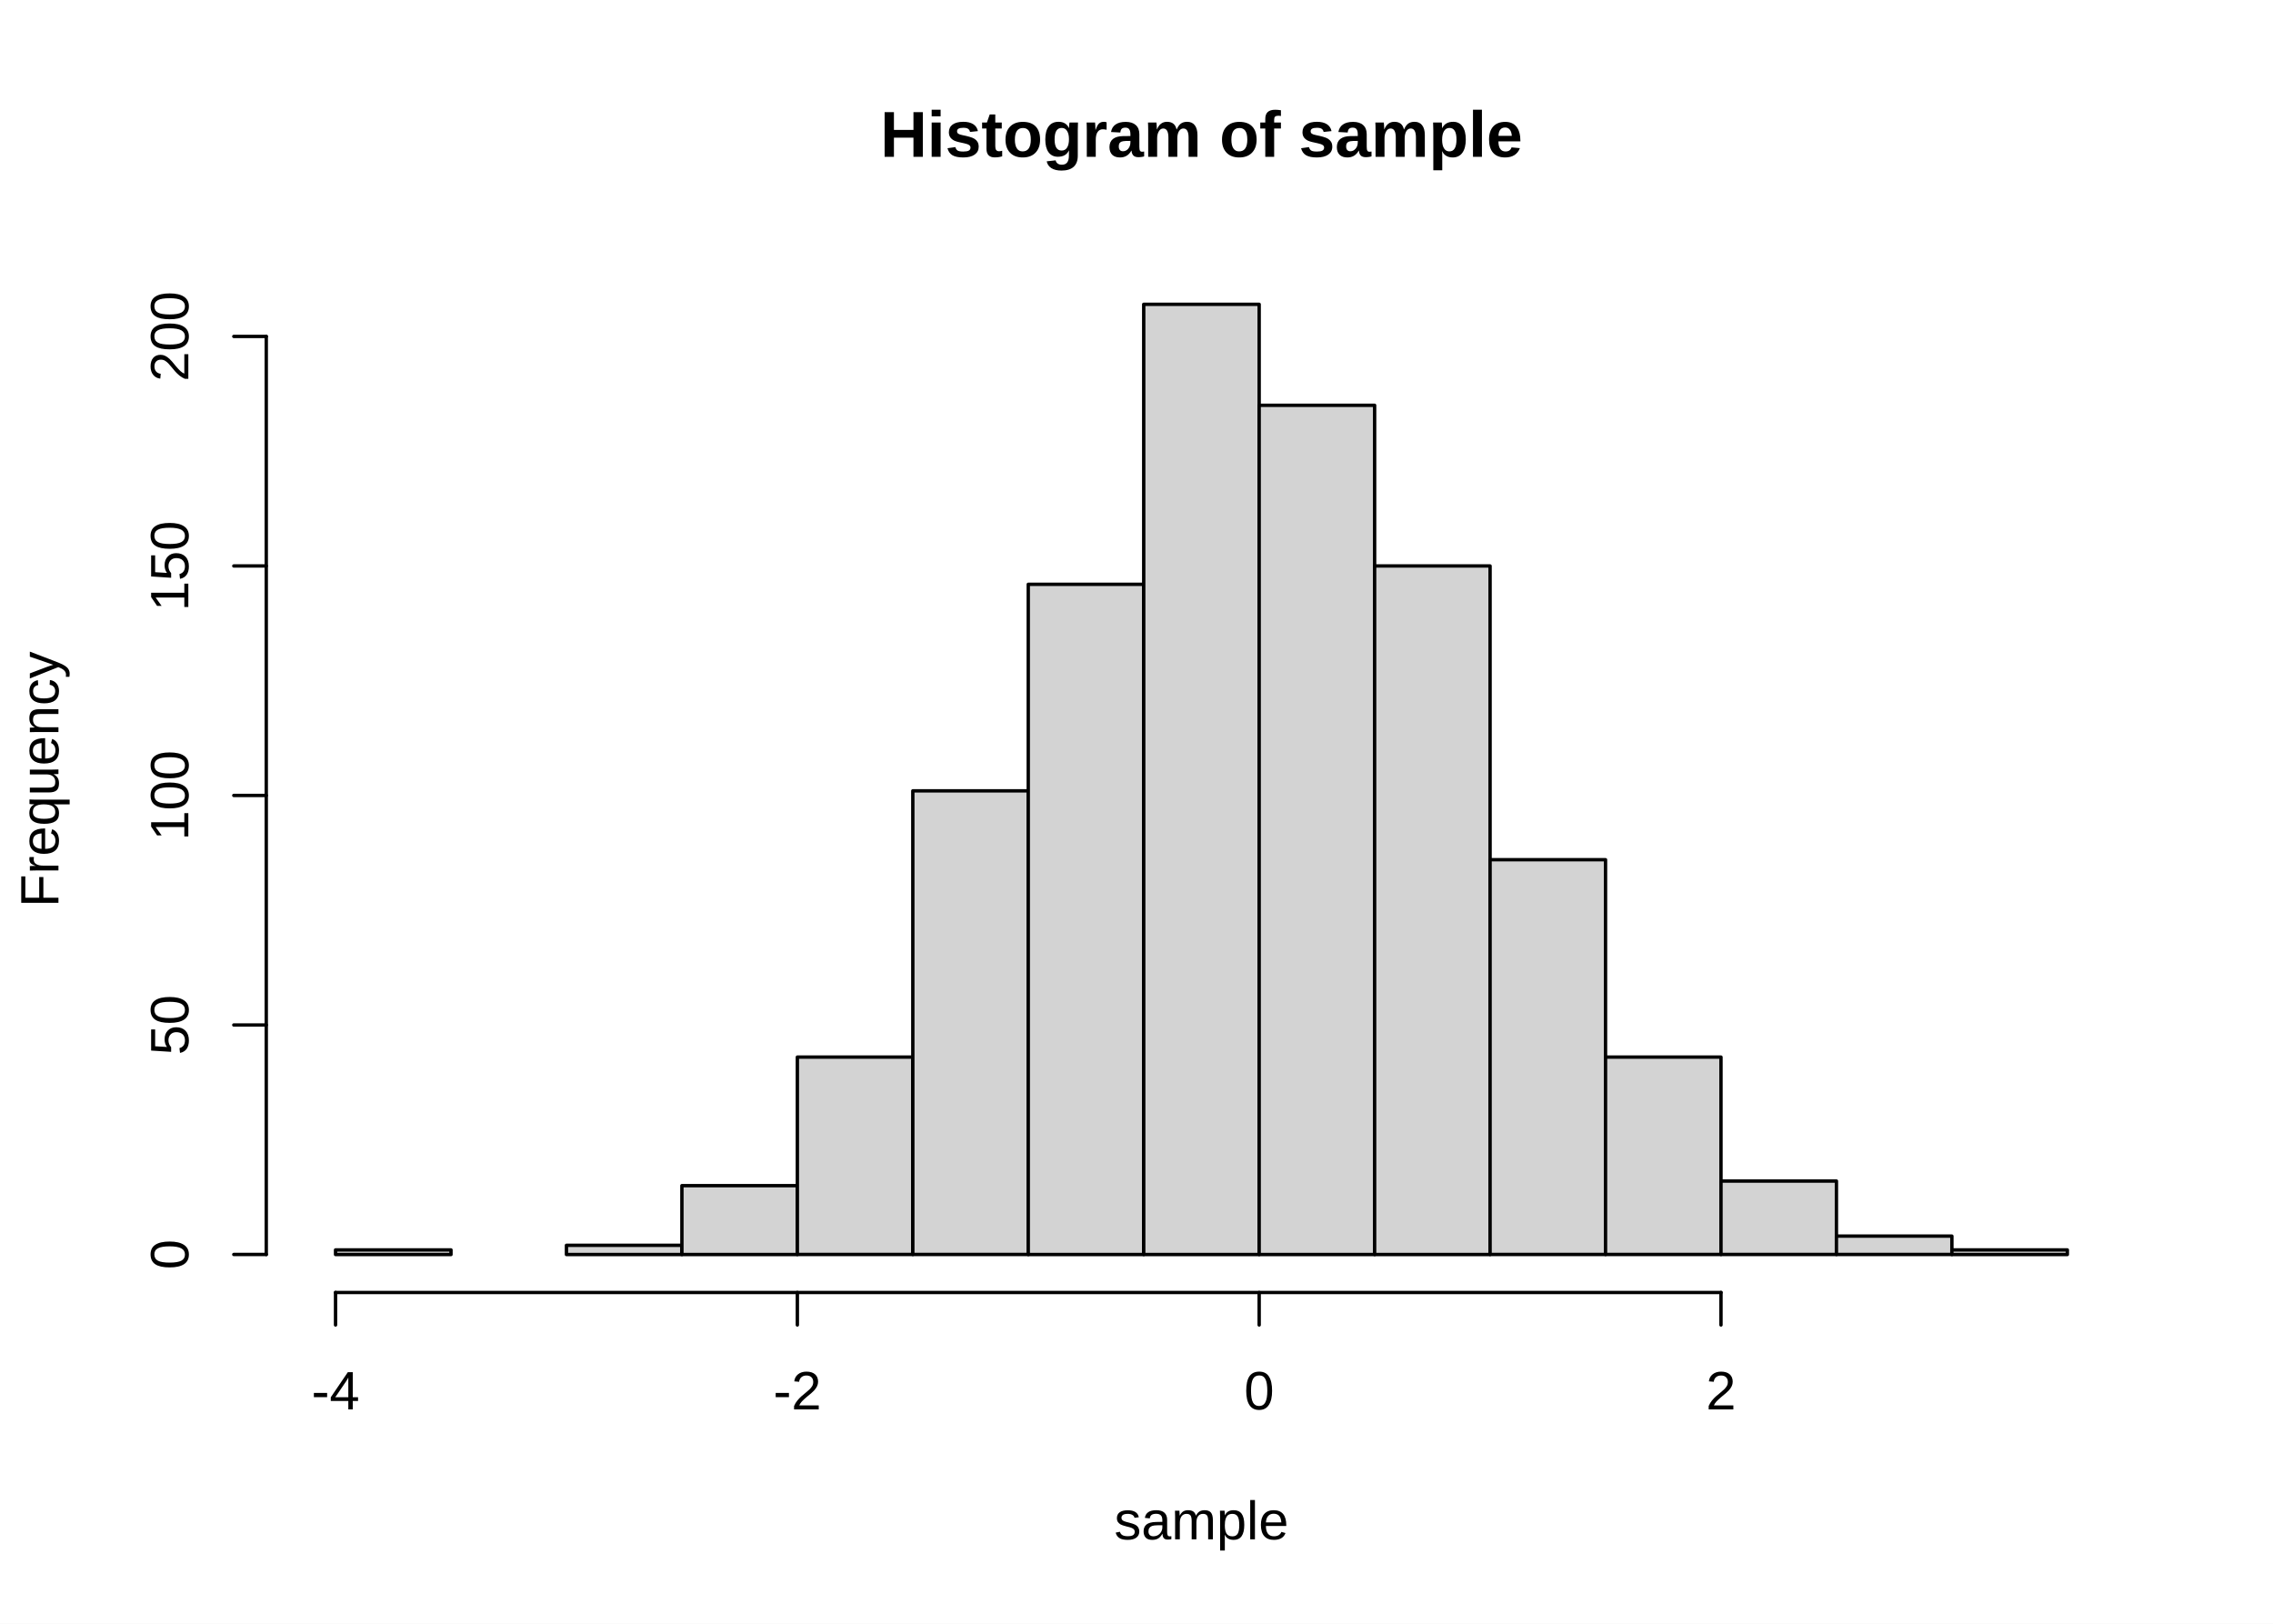
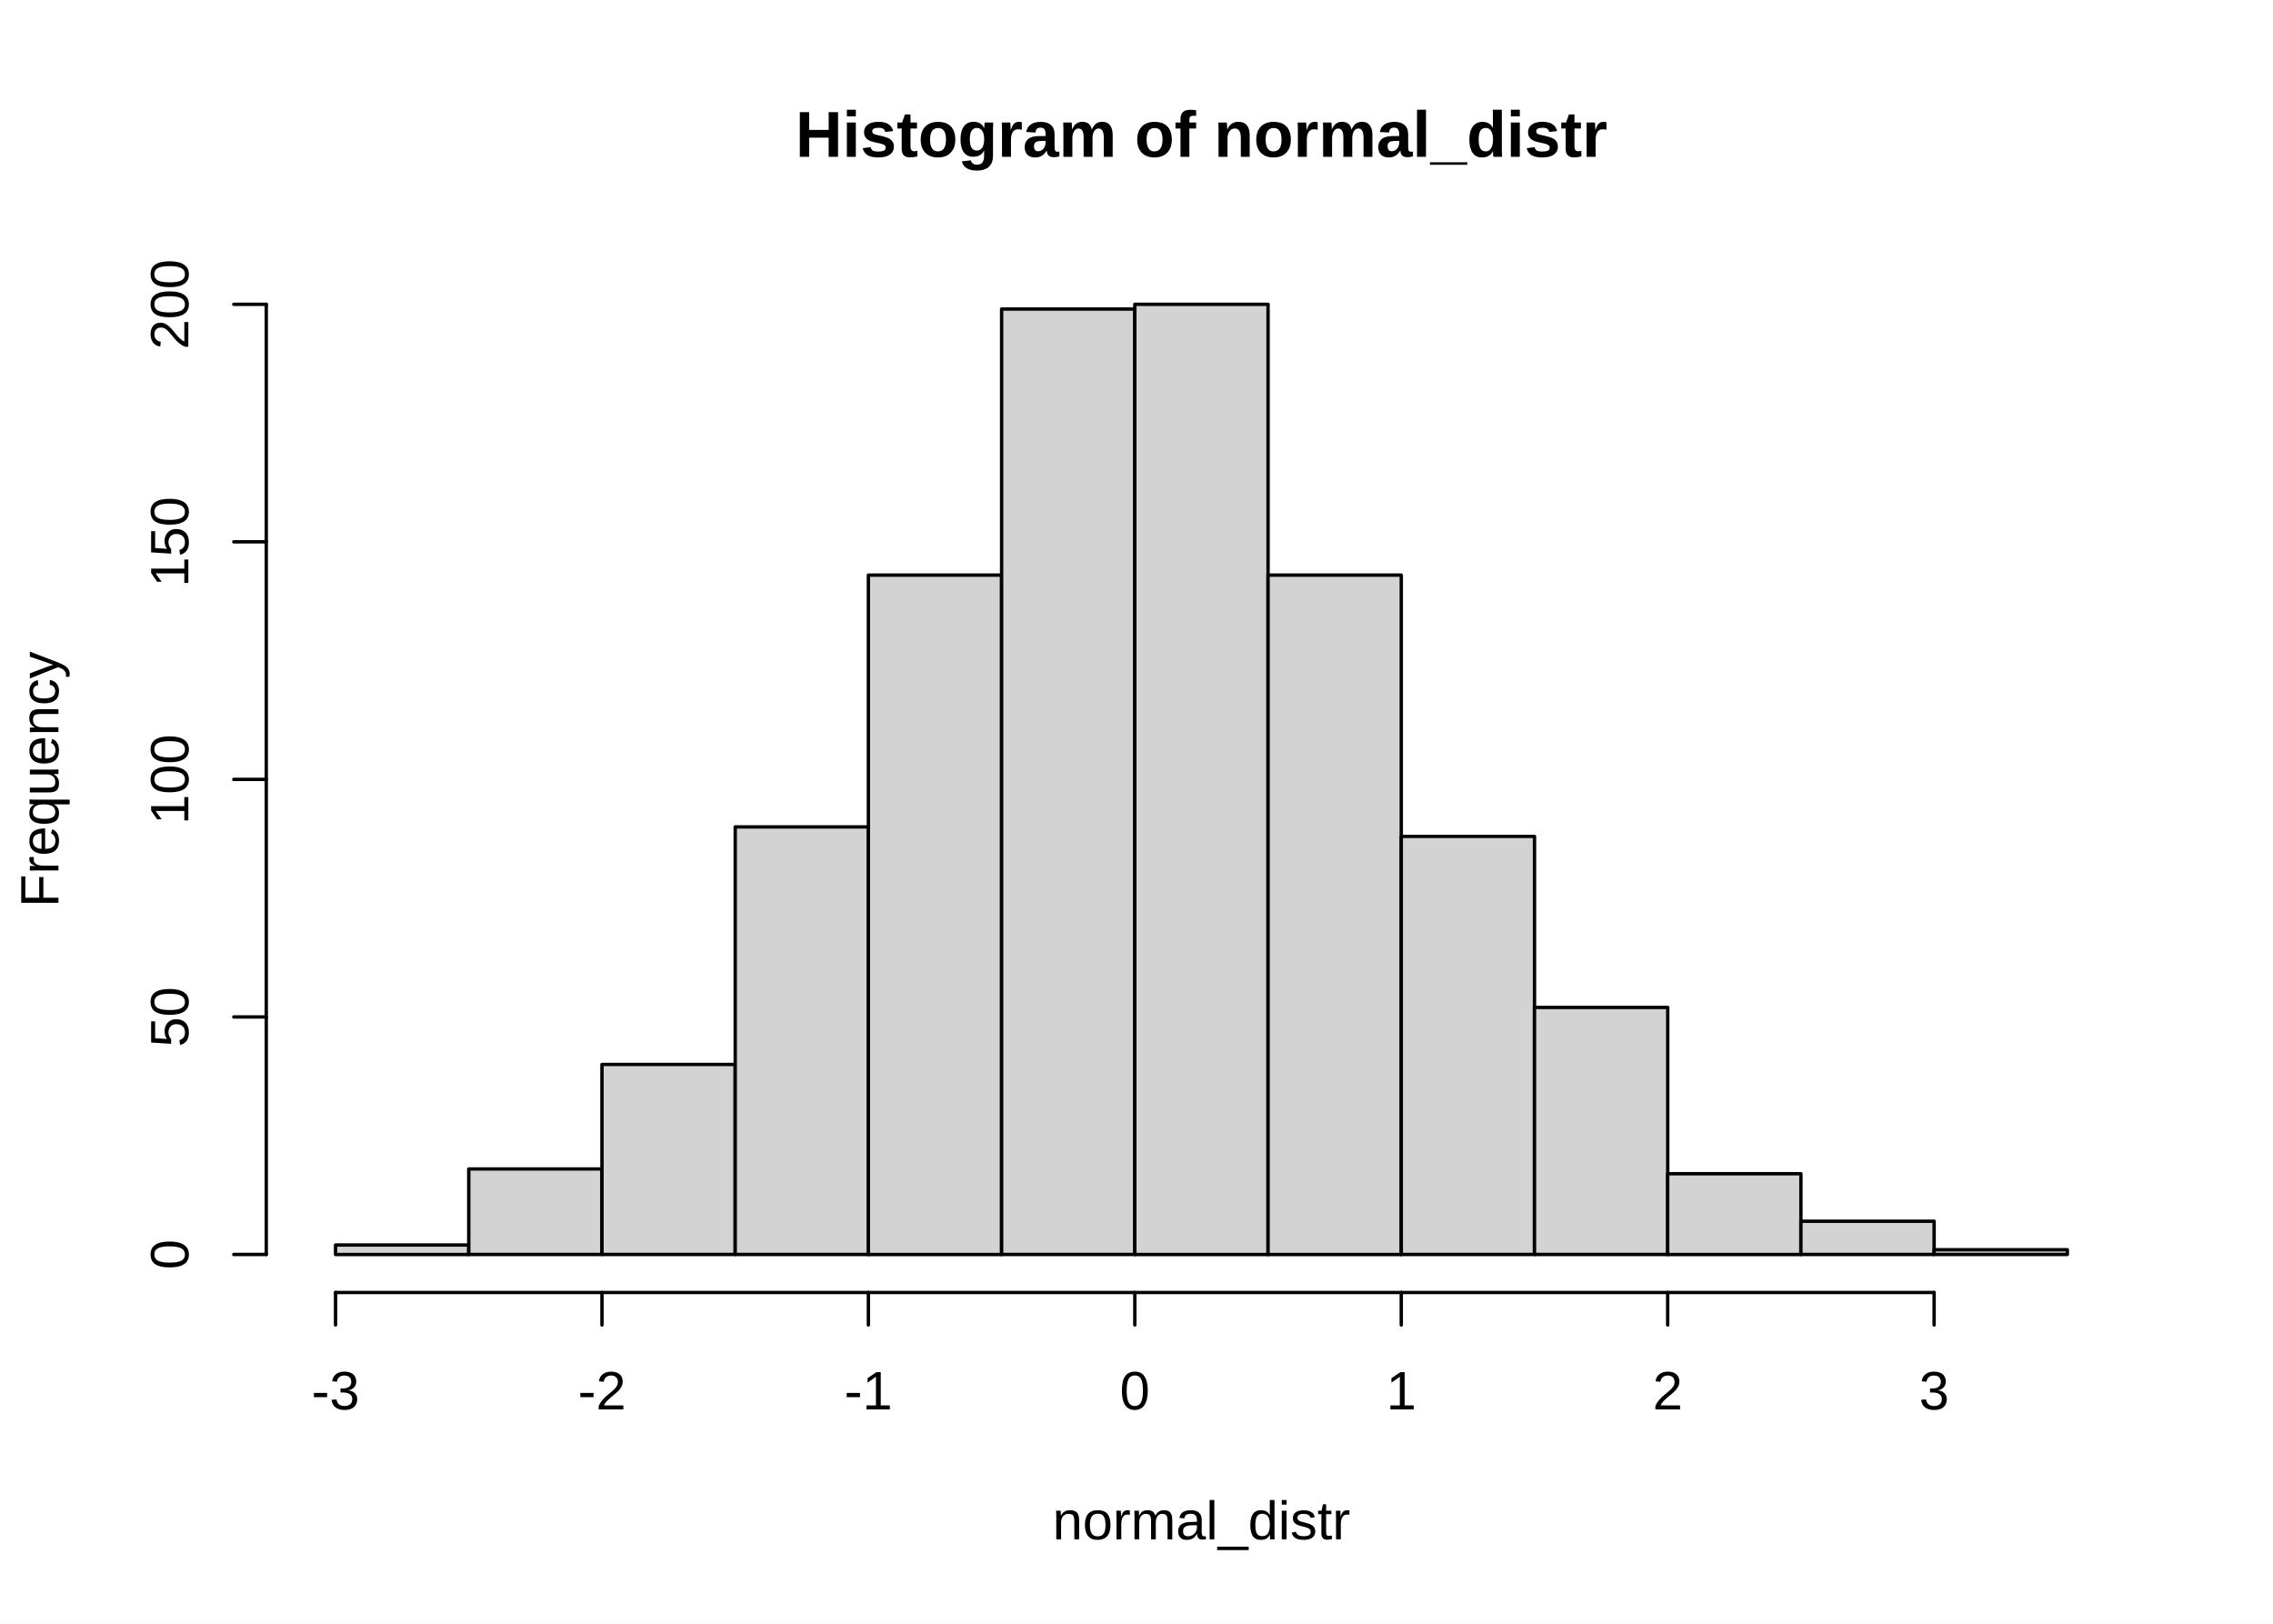
<svg xmlns="http://www.w3.org/2000/svg" class="svglite" width="504.00pt" height="360.00pt" viewBox="0 0 504.00 360.00">
  <defs>
    <style type="text/css">
    .svglite line, .svglite polyline, .svglite polygon, .svglite path, .svglite rect, .svglite circle {
      fill: none;
      stroke: #000000;
      stroke-linecap: round;
      stroke-linejoin: round;
      stroke-miterlimit: 10.00;
    }
    .svglite text {
      white-space: pre;
    }
  </style>
  </defs>
  <rect width="100%" height="100%" style="stroke: none; fill: #FFFFFF;" />
  <defs>
    <clipPath id="cpMC4wMHw1MDQuMDB8MC4wMHwzNjAuMDA=">
      <rect x="0.00" y="0.00" width="504.00" height="360.00" />
    </clipPath>
  </defs>
  <g clip-path="url(#cpMC4wMHw1MDQuMDB8MC4wMHwzNjAuMDA=)">
-     <text x="266.40" y="34.77" text-anchor="middle" style="font-size: 14.40px; font-weight: bold; font-family: &quot;Arimo&quot;;" textLength="168.88px" lengthAdjust="spacingAndGlyphs">Histogram of sample</text>
-     <text x="266.40" y="341.28" text-anchor="middle" style="font-size: 12.00px; font-family: &quot;Arimo&quot;;" textLength="43.65px" lengthAdjust="spacingAndGlyphs">sample</text>
+     <text x="266.40" y="34.77" text-anchor="middle" style="font-size: 14.40px; font-weight: bold; font-family: &quot;Arimo&quot;;" textLength="212.46px" lengthAdjust="spacingAndGlyphs">Histogram of normal_distr</text>
+     <text x="266.40" y="341.28" text-anchor="middle" style="font-size: 12.00px; font-family: &quot;Arimo&quot;;" textLength="74.92px" lengthAdjust="spacingAndGlyphs">normal_distr</text>
    <text transform="translate(12.96,172.80) rotate(-90)" text-anchor="middle" style="font-size: 12.00px; font-family: &quot;Arimo&quot;;" textLength="62.02px" lengthAdjust="spacingAndGlyphs">Frequency</text>
-     <line x1="74.40" y1="286.56" x2="381.60" y2="286.56" style="stroke-width: 0.75;" />
+     <line x1="74.40" y1="286.56" x2="428.86" y2="286.56" style="stroke-width: 0.75;" />
    <line x1="74.40" y1="286.56" x2="74.40" y2="293.76" style="stroke-width: 0.75;" />
-     <line x1="176.80" y1="286.56" x2="176.80" y2="293.76" style="stroke-width: 0.75;" />
-     <line x1="279.20" y1="286.56" x2="279.20" y2="293.76" style="stroke-width: 0.75;" />
-     <line x1="381.60" y1="286.56" x2="381.60" y2="293.76" style="stroke-width: 0.75;" />
-     <text x="74.40" y="312.48" text-anchor="middle" style="font-size: 12.00px; font-family: &quot;Arimo&quot;;" textLength="11.97px" lengthAdjust="spacingAndGlyphs">-4</text>
-     <text x="176.80" y="312.48" text-anchor="middle" style="font-size: 12.00px; font-family: &quot;Arimo&quot;;" textLength="11.97px" lengthAdjust="spacingAndGlyphs">-2</text>
-     <text x="279.20" y="312.48" text-anchor="middle" style="font-size: 12.00px; font-family: &quot;Arimo&quot;;" textLength="7.64px" lengthAdjust="spacingAndGlyphs">0</text>
-     <text x="381.60" y="312.48" text-anchor="middle" style="font-size: 12.00px; font-family: &quot;Arimo&quot;;" textLength="7.64px" lengthAdjust="spacingAndGlyphs">2</text>
-     <line x1="59.04" y1="278.13" x2="59.04" y2="74.59" style="stroke-width: 0.75;" />
+     <line x1="133.48" y1="286.56" x2="133.48" y2="293.76" style="stroke-width: 0.75;" />
+     <line x1="192.55" y1="286.56" x2="192.55" y2="293.76" style="stroke-width: 0.75;" />
+     <line x1="251.63" y1="286.56" x2="251.63" y2="293.76" style="stroke-width: 0.75;" />
+     <line x1="310.71" y1="286.56" x2="310.71" y2="293.76" style="stroke-width: 0.75;" />
+     <line x1="369.78" y1="286.56" x2="369.78" y2="293.76" style="stroke-width: 0.75;" />
+     <line x1="428.86" y1="286.56" x2="428.86" y2="293.76" style="stroke-width: 0.75;" />
+     <text x="74.40" y="312.48" text-anchor="middle" style="font-size: 12.00px; font-family: &quot;Arimo&quot;;" textLength="11.97px" lengthAdjust="spacingAndGlyphs">-3</text>
+     <text x="133.48" y="312.48" text-anchor="middle" style="font-size: 12.00px; font-family: &quot;Arimo&quot;;" textLength="11.97px" lengthAdjust="spacingAndGlyphs">-2</text>
+     <text x="192.55" y="312.48" text-anchor="middle" style="font-size: 12.00px; font-family: &quot;Arimo&quot;;" textLength="11.97px" lengthAdjust="spacingAndGlyphs">-1</text>
+     <text x="251.63" y="312.48" text-anchor="middle" style="font-size: 12.00px; font-family: &quot;Arimo&quot;;" textLength="7.64px" lengthAdjust="spacingAndGlyphs">0</text>
+     <text x="310.71" y="312.48" text-anchor="middle" style="font-size: 12.00px; font-family: &quot;Arimo&quot;;" textLength="7.64px" lengthAdjust="spacingAndGlyphs">1</text>
+     <text x="369.78" y="312.48" text-anchor="middle" style="font-size: 12.00px; font-family: &quot;Arimo&quot;;" textLength="7.64px" lengthAdjust="spacingAndGlyphs">2</text>
+     <text x="428.86" y="312.48" text-anchor="middle" style="font-size: 12.00px; font-family: &quot;Arimo&quot;;" textLength="7.64px" lengthAdjust="spacingAndGlyphs">3</text>
+     <line x1="59.04" y1="278.13" x2="59.04" y2="67.47" style="stroke-width: 0.75;" />
    <line x1="59.04" y1="278.13" x2="51.84" y2="278.13" style="stroke-width: 0.75;" />
-     <line x1="59.04" y1="227.25" x2="51.84" y2="227.25" style="stroke-width: 0.75;" />
-     <line x1="59.04" y1="176.36" x2="51.84" y2="176.36" style="stroke-width: 0.75;" />
-     <line x1="59.04" y1="125.48" x2="51.84" y2="125.48" style="stroke-width: 0.75;" />
-     <line x1="59.04" y1="74.59" x2="51.84" y2="74.59" style="stroke-width: 0.75;" />
+     <line x1="59.04" y1="225.47" x2="51.84" y2="225.47" style="stroke-width: 0.75;" />
+     <line x1="59.04" y1="172.80" x2="51.84" y2="172.80" style="stroke-width: 0.75;" />
+     <line x1="59.04" y1="120.13" x2="51.84" y2="120.13" style="stroke-width: 0.75;" />
+     <line x1="59.04" y1="67.47" x2="51.84" y2="67.47" style="stroke-width: 0.75;" />
    <text transform="translate(41.76,278.13) rotate(-90)" text-anchor="middle" style="font-size: 12.00px; font-family: &quot;Arimo&quot;;" textLength="7.64px" lengthAdjust="spacingAndGlyphs">0</text>
-     <text transform="translate(41.76,227.25) rotate(-90)" text-anchor="middle" style="font-size: 12.00px; font-family: &quot;Arimo&quot;;" textLength="15.28px" lengthAdjust="spacingAndGlyphs">50</text>
-     <text transform="translate(41.76,176.36) rotate(-90)" text-anchor="middle" style="font-size: 12.00px; font-family: &quot;Arimo&quot;;" textLength="22.92px" lengthAdjust="spacingAndGlyphs">100</text>
-     <text transform="translate(41.76,125.48) rotate(-90)" text-anchor="middle" style="font-size: 12.00px; font-family: &quot;Arimo&quot;;" textLength="22.92px" lengthAdjust="spacingAndGlyphs">150</text>
-     <text transform="translate(41.76,74.59) rotate(-90)" text-anchor="middle" style="font-size: 12.00px; font-family: &quot;Arimo&quot;;" textLength="22.92px" lengthAdjust="spacingAndGlyphs">200</text>
+     <text transform="translate(41.76,225.47) rotate(-90)" text-anchor="middle" style="font-size: 12.00px; font-family: &quot;Arimo&quot;;" textLength="15.28px" lengthAdjust="spacingAndGlyphs">50</text>
+     <text transform="translate(41.76,172.80) rotate(-90)" text-anchor="middle" style="font-size: 12.00px; font-family: &quot;Arimo&quot;;" textLength="22.92px" lengthAdjust="spacingAndGlyphs">100</text>
+     <text transform="translate(41.76,120.13) rotate(-90)" text-anchor="middle" style="font-size: 12.00px; font-family: &quot;Arimo&quot;;" textLength="22.92px" lengthAdjust="spacingAndGlyphs">150</text>
+     <text transform="translate(41.76,67.47) rotate(-90)" text-anchor="middle" style="font-size: 12.00px; font-family: &quot;Arimo&quot;;" textLength="22.92px" lengthAdjust="spacingAndGlyphs">200</text>
  </g>
  <defs>
    <clipPath id="cpNTkuMDR8NDczLjc2fDU5LjA0fDI4Ni41Ng==">
      <rect x="59.04" y="59.04" width="414.72" height="227.52" />
    </clipPath>
  </defs>
  <g clip-path="url(#cpNTkuMDR8NDczLjc2fDU5LjA0fDI4Ni41Ng==)">
-     <rect x="74.40" y="277.12" width="25.60" height="1.02" style="stroke-width: 0.75; fill: #D3D3D3;" />
-     <rect x="100.00" y="278.13" width="25.60" height="0.00" style="stroke-width: 0.75; fill: #D3D3D3;" />
-     <rect x="125.60" y="276.10" width="25.60" height="2.04" style="stroke-width: 0.75; fill: #D3D3D3;" />
-     <rect x="151.20" y="262.87" width="25.60" height="15.27" style="stroke-width: 0.75; fill: #D3D3D3;" />
-     <rect x="176.80" y="234.37" width="25.60" height="43.76" style="stroke-width: 0.75; fill: #D3D3D3;" />
-     <rect x="202.40" y="175.34" width="25.60" height="102.79" style="stroke-width: 0.75; fill: #D3D3D3;" />
-     <rect x="228.00" y="129.55" width="25.60" height="148.59" style="stroke-width: 0.75; fill: #D3D3D3;" />
-     <rect x="253.60" y="67.47" width="25.60" height="210.67" style="stroke-width: 0.75; fill: #D3D3D3;" />
-     <rect x="279.20" y="89.86" width="25.60" height="188.28" style="stroke-width: 0.75; fill: #D3D3D3;" />
-     <rect x="304.80" y="125.48" width="25.60" height="152.66" style="stroke-width: 0.75; fill: #D3D3D3;" />
-     <rect x="330.40" y="190.61" width="25.60" height="87.52" style="stroke-width: 0.75; fill: #D3D3D3;" />
-     <rect x="356.00" y="234.37" width="25.60" height="43.76" style="stroke-width: 0.75; fill: #D3D3D3;" />
-     <rect x="381.60" y="261.85" width="25.60" height="16.28" style="stroke-width: 0.75; fill: #D3D3D3;" />
-     <rect x="407.20" y="274.06" width="25.60" height="4.07" style="stroke-width: 0.75; fill: #D3D3D3;" />
-     <rect x="432.80" y="277.12" width="25.60" height="1.02" style="stroke-width: 0.75; fill: #D3D3D3;" />
+     <rect x="74.40" y="276.03" width="29.54" height="2.11" style="stroke-width: 0.75; fill: #D3D3D3;" />
+     <rect x="103.94" y="259.17" width="29.54" height="18.96" style="stroke-width: 0.75; fill: #D3D3D3;" />
+     <rect x="133.48" y="236.00" width="29.54" height="42.13" style="stroke-width: 0.75; fill: #D3D3D3;" />
+     <rect x="163.02" y="183.33" width="29.54" height="94.80" style="stroke-width: 0.75; fill: #D3D3D3;" />
+     <rect x="192.55" y="127.51" width="29.54" height="150.63" style="stroke-width: 0.75; fill: #D3D3D3;" />
+     <rect x="222.09" y="68.52" width="29.54" height="209.61" style="stroke-width: 0.75; fill: #D3D3D3;" />
+     <rect x="251.63" y="67.47" width="29.54" height="210.67" style="stroke-width: 0.75; fill: #D3D3D3;" />
+     <rect x="281.17" y="127.51" width="29.54" height="150.63" style="stroke-width: 0.75; fill: #D3D3D3;" />
+     <rect x="310.71" y="185.44" width="29.54" height="92.69" style="stroke-width: 0.75; fill: #D3D3D3;" />
+     <rect x="340.25" y="223.36" width="29.54" height="54.77" style="stroke-width: 0.75; fill: #D3D3D3;" />
+     <rect x="369.78" y="260.23" width="29.54" height="17.91" style="stroke-width: 0.75; fill: #D3D3D3;" />
+     <rect x="399.32" y="270.76" width="29.54" height="7.37" style="stroke-width: 0.75; fill: #D3D3D3;" />
+     <rect x="428.86" y="277.08" width="29.54" height="1.05" style="stroke-width: 0.75; fill: #D3D3D3;" />
  </g>
</svg>
